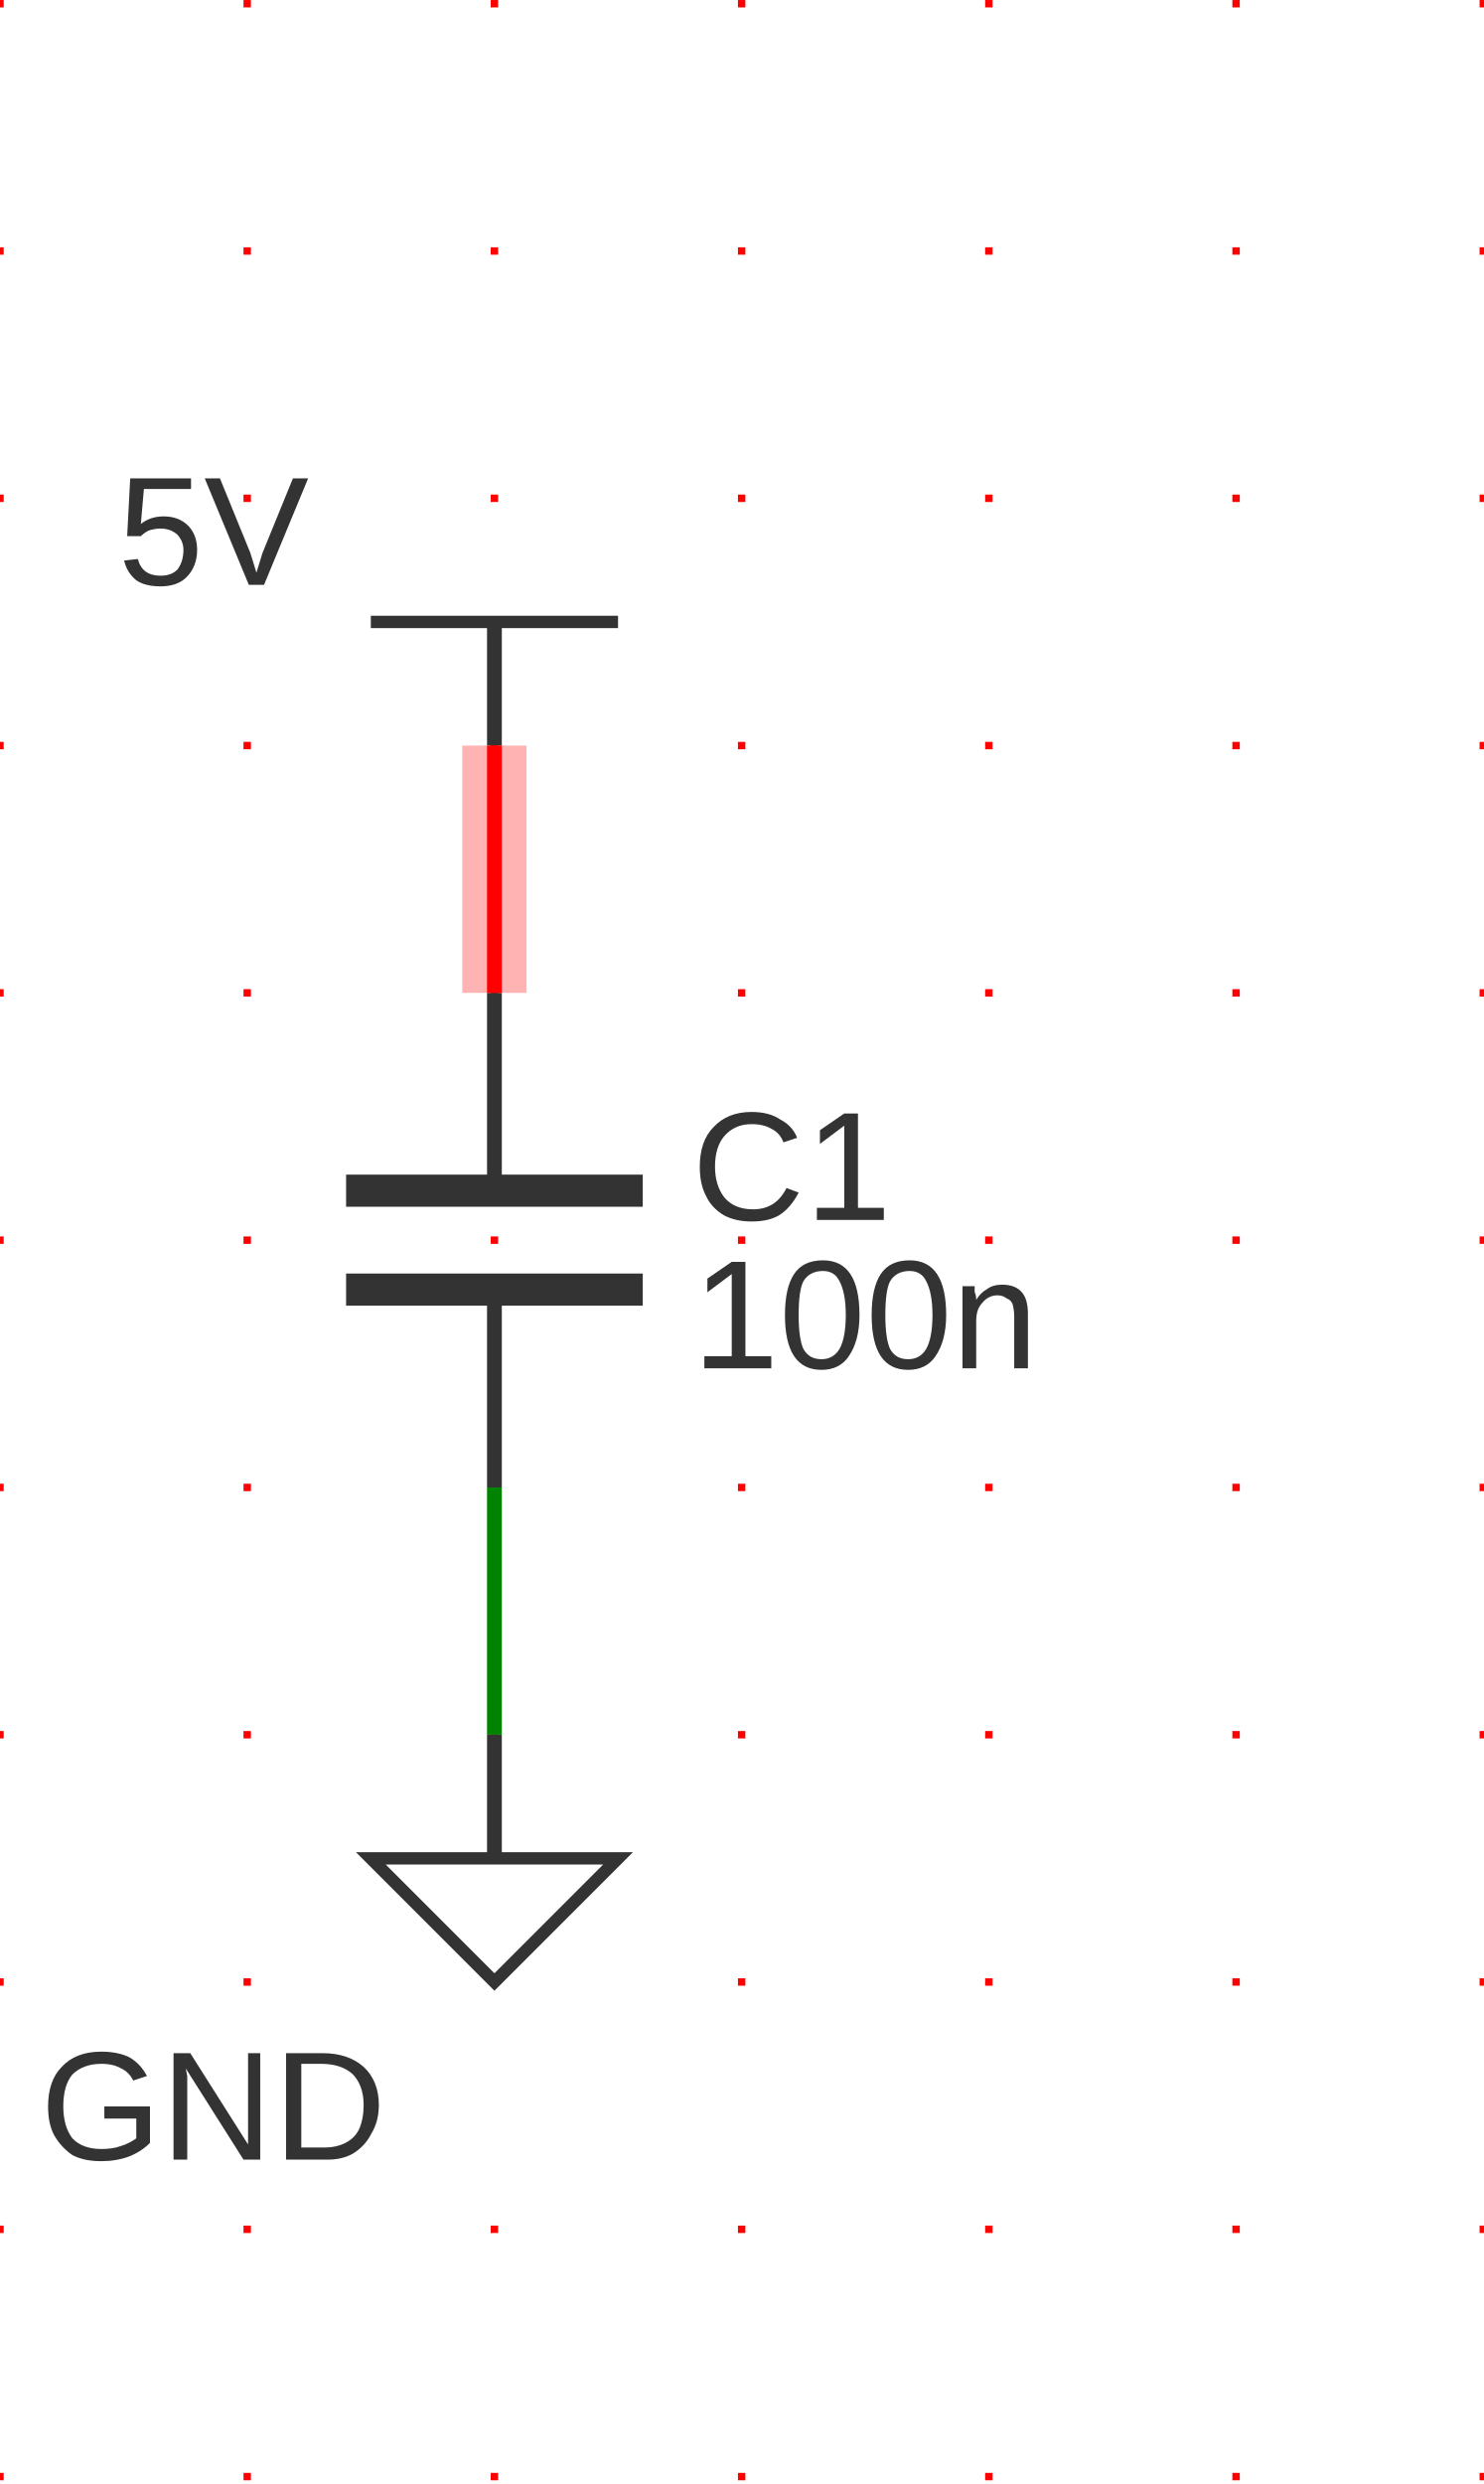
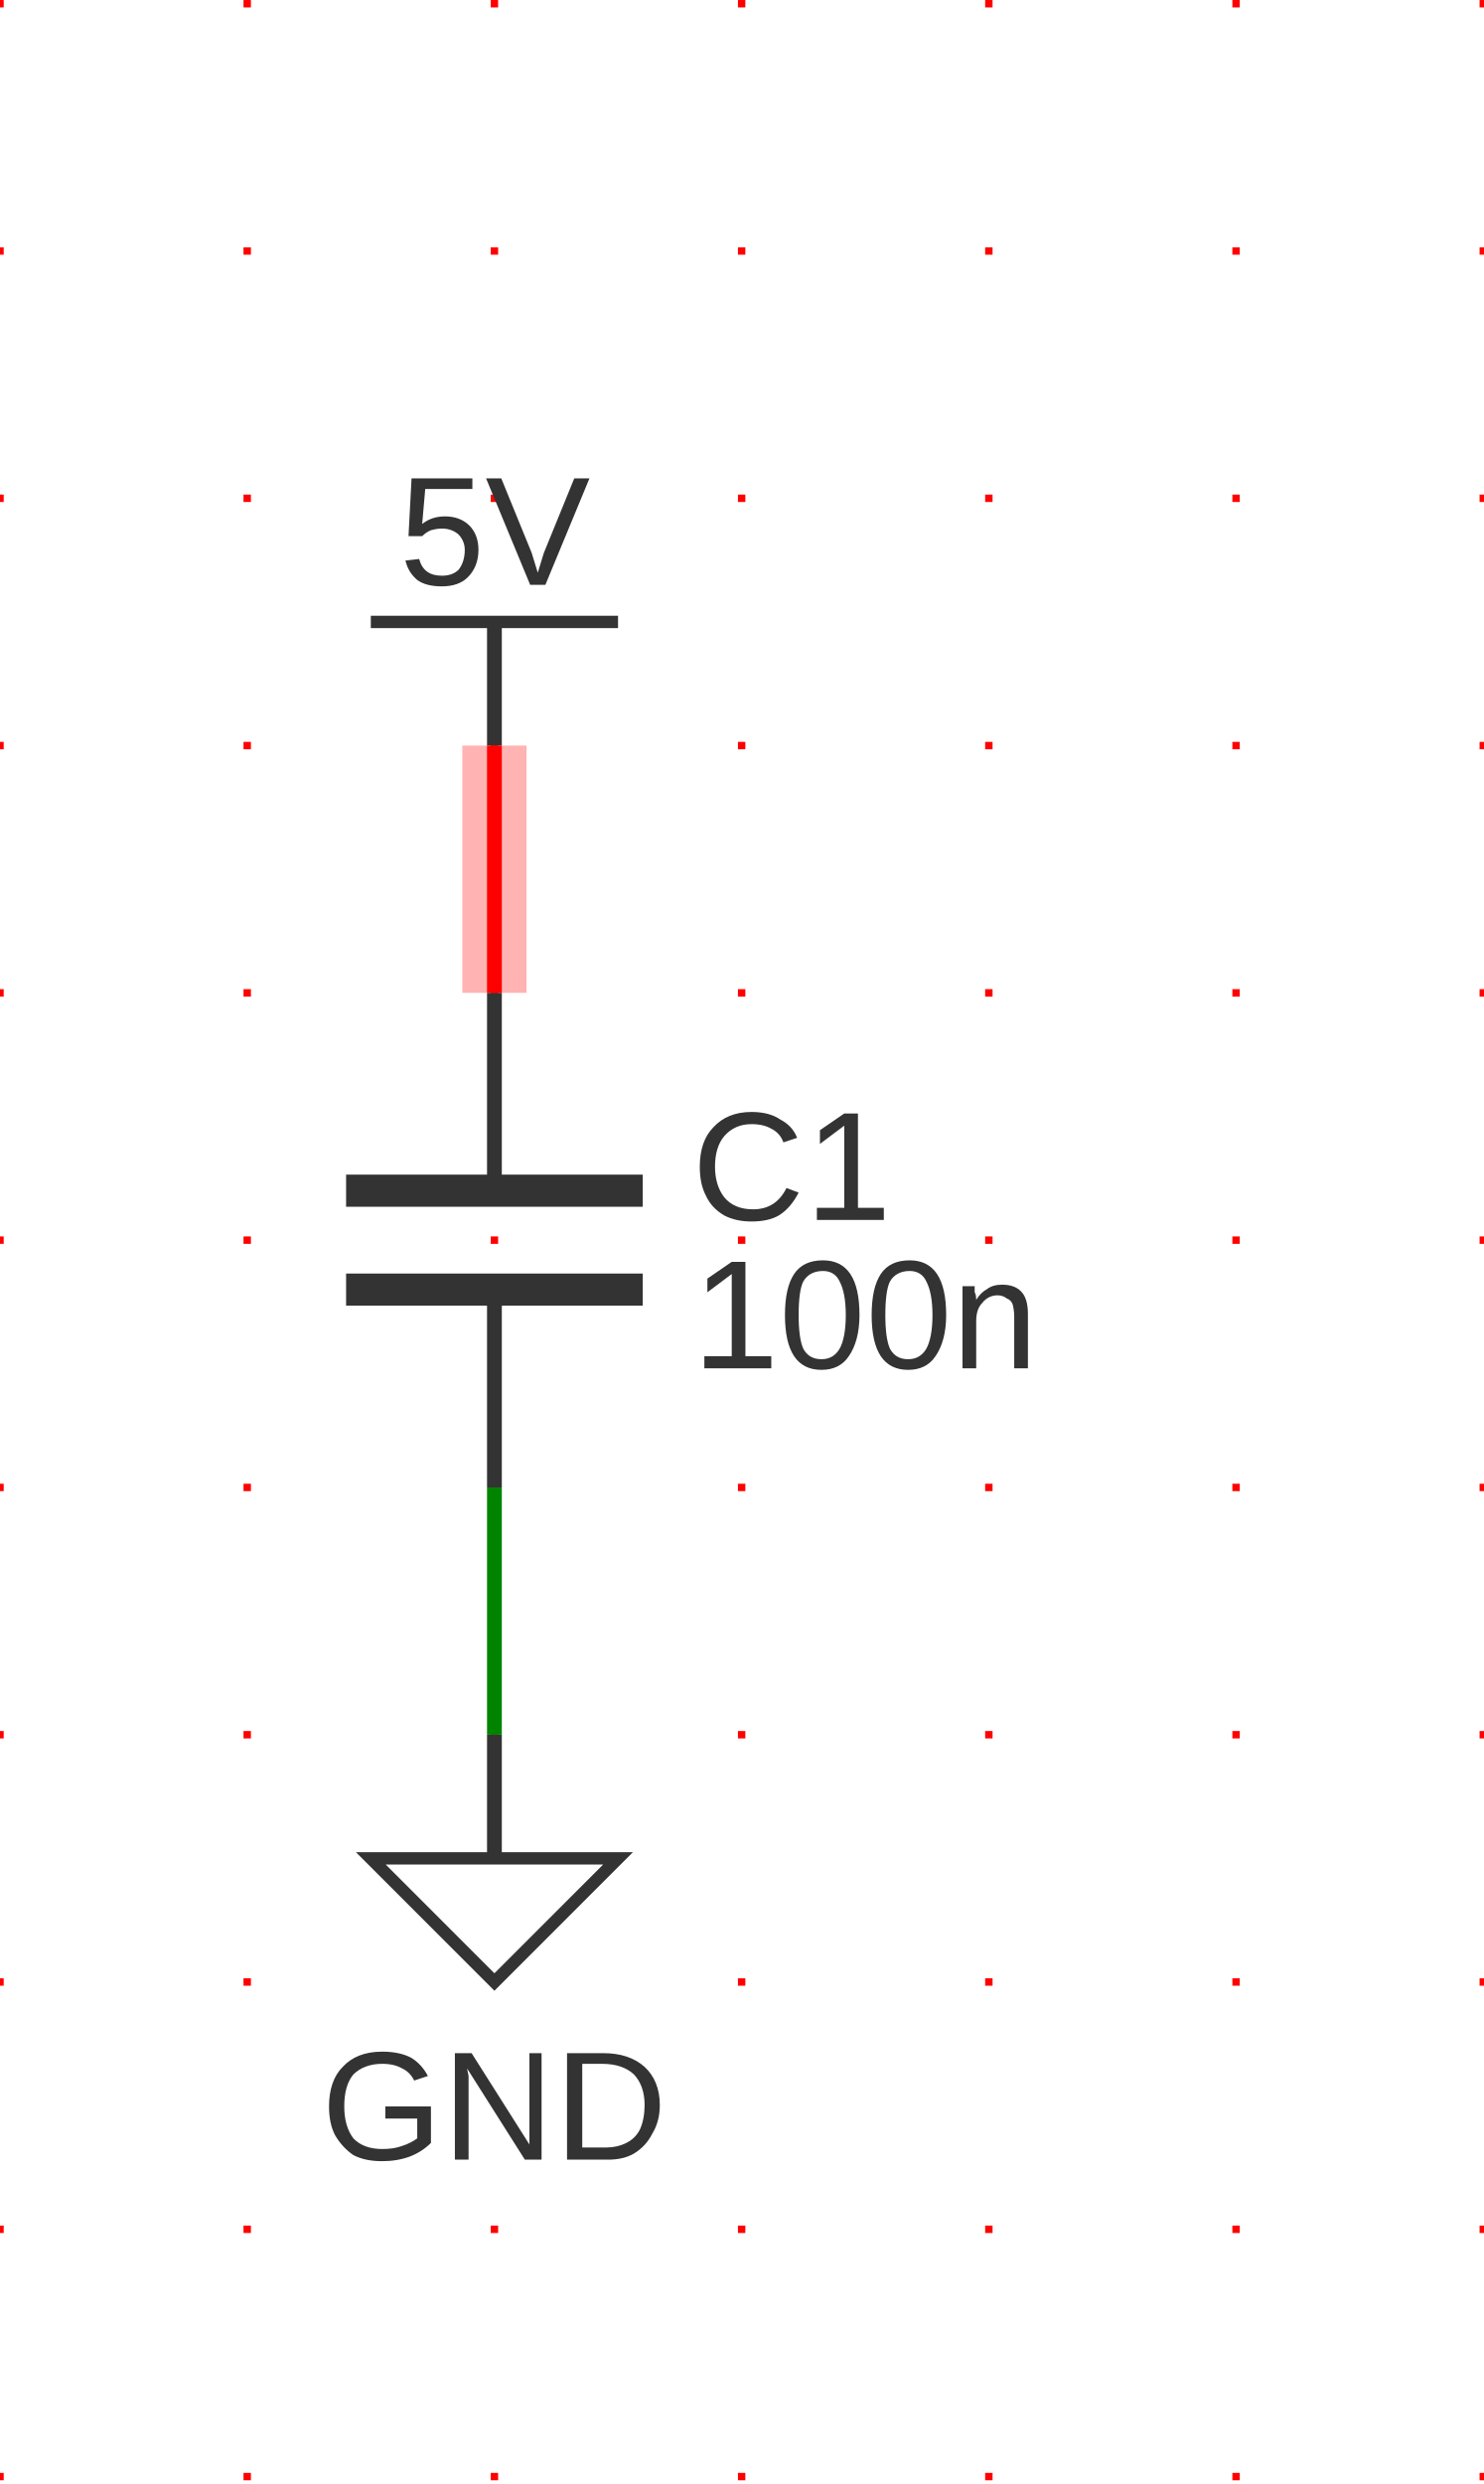
<svg xmlns="http://www.w3.org/2000/svg" xmlns:ns1="http://svgjs.dev/svgjs" version="1.1" width="143.99" height="241.064" viewBox="-2.54 -2.578 15.24 25.514">
  <g id="sheet-0" class="sheet" transform="matrix(1,0,0,1,0,0)">
    <g class="sheet-elements" transform="matrix(1,0,0,1,0,0)">
      <g transform="matrix(1,0,0,1,0,0)" class="grid">
        <path d="M -2.54 -2.578 L -2.54 22.936 M 0 -2.578 L 0 22.936 M 2.54 -2.578 L 2.54 22.936 M 5.08 -2.578 L 5.08 22.936 M 7.62 -2.578 L 7.62 22.936 M 10.16 -2.578 L 10.16 22.936 M 12.7 -2.578 L 12.7 22.936" stroke-dasharray="0.076,2.464" stroke-width="0.076" stroke="red" />
      </g>
      <g transform="matrix(1,0,0,1,2.54,3.81)">
        <g>
          <path d="M -1.27 0 L 1.27 0" stroke-width="0.127" stroke="#333333" fill="none" />
          <path d="M 0 1.27 L 0 0" stroke-width="0.152" stroke="#333333" />
          <g transform="matrix(1,0,0,1,0,-0.381)">
-             <text fill="#333333" font-family="Arial" font-size="1.6" text-anchor="middle" dominant-baseline="alphabetic" font-weight="regular" xml:space="preserve" transform="matrix(1,0,0,1,0,0)" ns1:data="{&quot;leading&quot;:&quot;1.3&quot;}">
+             <text fill="#333333" font-family="Arial" font-size="1.6" text-anchor="middle" dominant-baseline="alphabetic" font-weight="regular" style="white-space: pre;" transform="matrix(1,0,0,1,0,0)" ns1:data="{&quot;leading&quot;:&quot;1.3&quot;}">
              <tspan dy="0" x="0" ns1:data="{&quot;newLined&quot;:true}">5V</tspan>
            </text>
          </g>
        </g>
      </g>
      <g transform="matrix(1,0,0,1,2.54,10.16)">
        <g>
          <path d="M -1.524 0.508 L 1.524 0.508" stroke-width="0.33" stroke="#333333" fill="none" />
          <path d="M -1.524 -0.508 L 1.524 -0.508" stroke-width="0.33" stroke="#333333" fill="none" />
          <path d="M 0 -2.54 L 0 -0.508" stroke-width="0.152" stroke="#333333" />
          <path d="M 0 2.54 L 0 0.508" stroke-width="0.152" stroke="#333333" />
          <g transform="matrix(1,0,0,1,2.032,-0.762)">
-             <text fill="#333333" font-family="Arial" font-size="1.6" text-anchor="start" dominant-baseline="central" font-weight="regular" xml:space="preserve" transform="matrix(1,0,0,1,0,0)" ns1:data="{&quot;leading&quot;:&quot;1.3&quot;}">
+             <text fill="#333333" font-family="Arial" font-size="1.6" text-anchor="start" dominant-baseline="central" font-weight="regular" style="white-space: pre;" transform="matrix(1,0,0,1,0,0)" ns1:data="{&quot;leading&quot;:&quot;1.3&quot;}">
              <tspan dy="0" x="0" ns1:data="{&quot;newLined&quot;:true}">C1</tspan>
            </text>
          </g>
          <g transform="matrix(1,0,0,1,2.032,0.762)">
-             <text fill="#333333" font-family="Arial" font-size="1.6" text-anchor="start" dominant-baseline="central" font-weight="regular" xml:space="preserve" transform="matrix(1,0,0,1,0,0)" ns1:data="{&quot;leading&quot;:&quot;1.3&quot;}">
+             <text fill="#333333" font-family="Arial" font-size="1.6" text-anchor="start" dominant-baseline="central" font-weight="regular" style="white-space: pre;" transform="matrix(1,0,0,1,0,0)" ns1:data="{&quot;leading&quot;:&quot;1.3&quot;}">
              <tspan dy="0" x="0" ns1:data="{&quot;newLined&quot;:true}">100n</tspan>
            </text>
          </g>
        </g>
      </g>
      <g transform="matrix(1,0,0,1,2.54,16.51)">
        <g>
          <path d="M -1.27 0 L 1.27 0 L 0 1.27 Z" stroke-width="0.127" stroke="#333333" fill="none" />
          <path d="M 0 -1.27 L 0 0" stroke-width="0.152" stroke="#333333" />
          <g transform="matrix(1,0,0,1,0,2.54)">
-             <text fill="#333333" font-family="Arial" font-size="1.6" text-anchor="middle" dominant-baseline="central" font-weight="regular" xml:space="preserve" transform="matrix(1,0,0,1,0,0)" ns1:data="{&quot;leading&quot;:&quot;1.3&quot;}">
+             <text fill="#333333" font-family="Arial" font-size="1.6" text-anchor="middle" dominant-baseline="central" font-weight="regular" style="white-space: pre;" transform="matrix(1,0,0,1,0,0)" ns1:data="{&quot;leading&quot;:&quot;1.3&quot;}">
              <tspan dy="0" x="0" ns1:data="{&quot;newLined&quot;:true}">GND</tspan>
            </text>
          </g>
        </g>
      </g>
      <g>
        <path d="M2.54 5.08L2.54 7.62 " stroke-linecap="butt" stroke-opacity="0.3" stroke-width="0.66" stroke="red" fill="none" />
        <path d="M2.54 12.7L2.54 15.24 " stroke-linecap="butt" stroke-opacity="0.3" stroke-width="0.279" fill="none" />
      </g>
      <g>
        <path d="M2.54 5.08L2.54 7.62 " stroke-linecap="butt" stroke-width="0.152" stroke="red" fill="none" />
        <path d="M2.54 12.7L2.54 15.24 " stroke-linecap="butt" stroke-width="0.152" stroke="#008400" fill="none" />
      </g>
      <g />
    </g>
  </g>
</svg>
